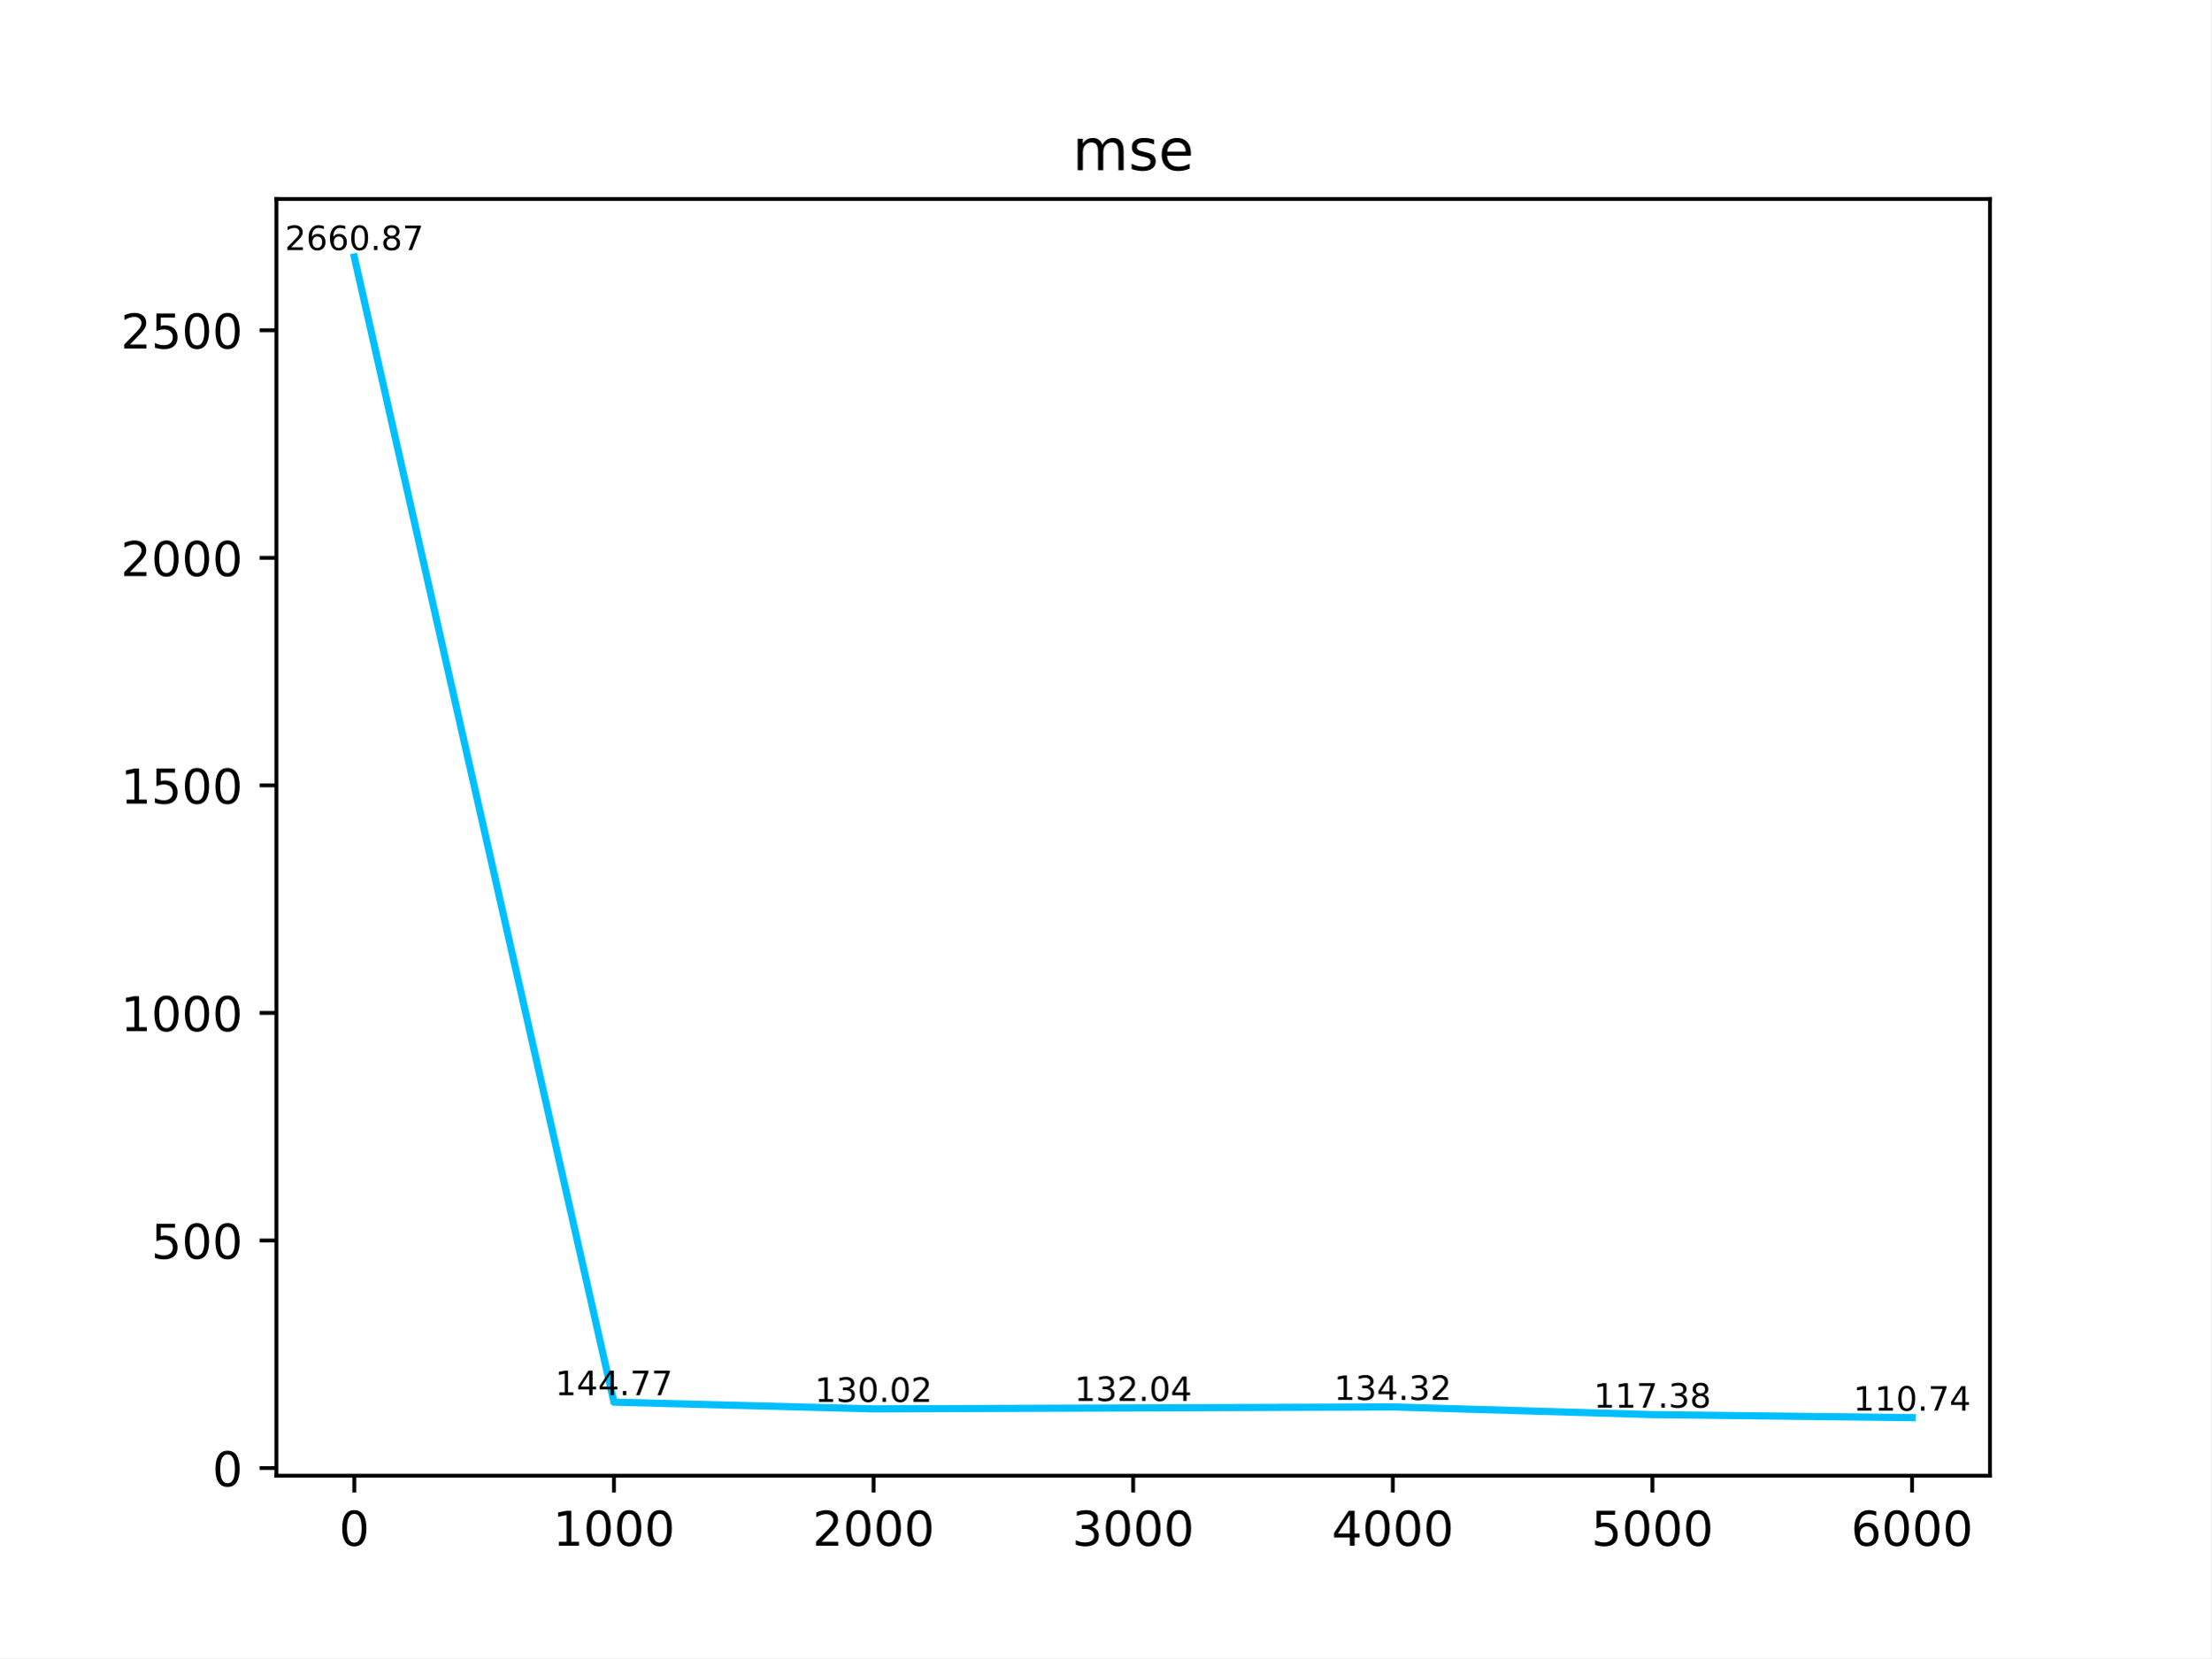
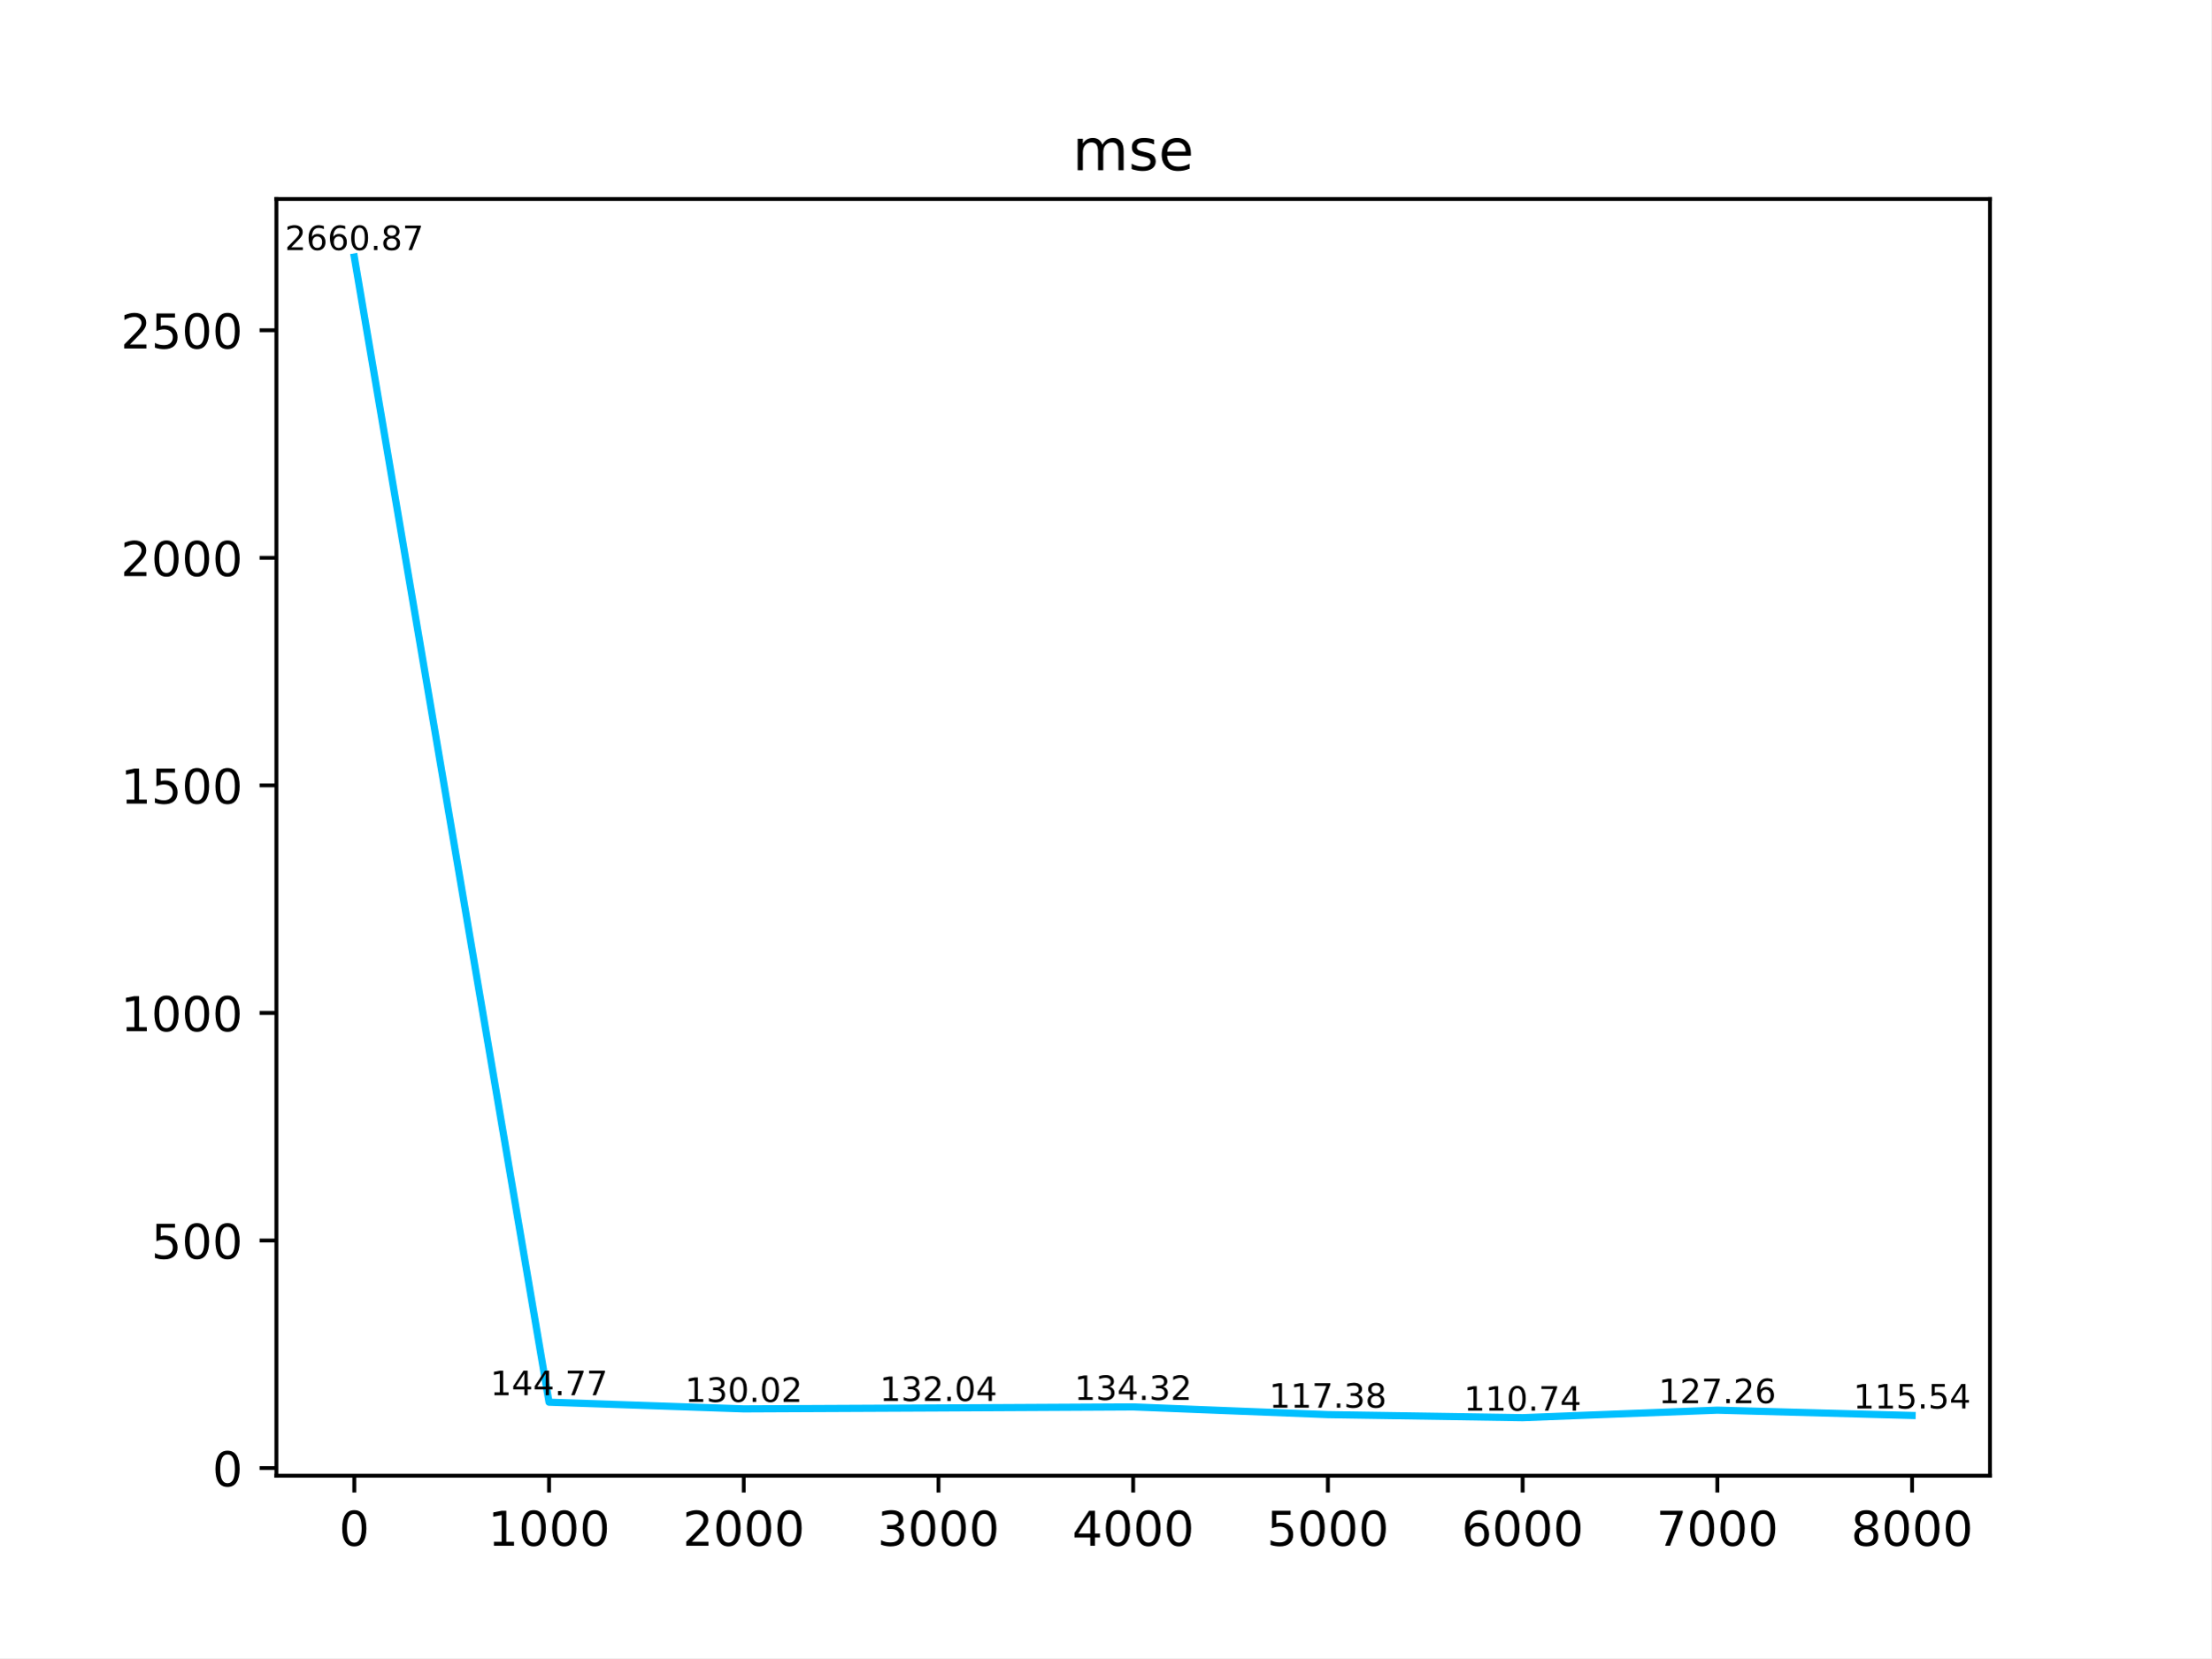
<svg xmlns="http://www.w3.org/2000/svg" xmlns:xlink="http://www.w3.org/1999/xlink" width="460.8pt" height="345.6pt" viewBox="0 0 460.8 345.6" version="1.1">
  <defs>
    <style type="text/css">*{stroke-linejoin: round; stroke-linecap: butt}</style>
  </defs>
  <g id="figure_1">
    <g id="patch_1">
      <path d="M 0 345.6  L 460.8 345.6  L 460.8 0  L 0 0  z " style="fill: #ffffff" />
    </g>
    <g id="axes_1">
      <g id="patch_2">
        <path d="M 57.6 307.584  L 414.72 307.584  L 414.72 41.472  L 57.6 41.472  z " style="fill: #ffffff" />
      </g>
      <g id="matplotlib.axis_1">
        <g id="xtick_1">
          <g id="line2d_1">
            <defs>
-               <path id="m1af4c87ca0" d="M 0 0  L 0 3.5  " style="stroke: #000000; stroke-width: 0.8" />
+               <path id="m91da449d90" d="M 0 0  L 0 3.5  " style="stroke: #000000; stroke-width: 0.8" />
            </defs>
            <g>
-               <use xlink:href="#m1af4c87ca0" x="73.833" y="307.584" style="stroke: #000000; stroke-width: 0.8" />
+               <use xlink:href="#m91da449d90" x="73.833" y="307.584" style="stroke: #000000; stroke-width: 0.8" />
            </g>
          </g>
          <g id="text_1">
            <g transform="translate(70.65148 322.1824)scale(0.1 -0.1)">
              <defs>
                <path id="DejaVuSans-30" d="M 2034 4250  Q 1547 4250 1301 3770  Q 1056 3291 1056 2328  Q 1056 1369 1301 889  Q 1547 409 2034 409  Q 2525 409 2770 889  Q 3016 1369 3016 2328  Q 3016 3291 2770 3770  Q 2525 4250 2034 4250  z M 2034 4750  Q 2819 4750 3233 4129  Q 3647 3509 3647 2328  Q 3647 1150 3233 529  Q 2819 -91 2034 -91  Q 1250 -91 836 529  Q 422 1150 422 2328  Q 422 3509 836 4129  Q 1250 4750 2034 4750  z " transform="scale(0.015625)" />
              </defs>
              <use xlink:href="#DejaVuSans-30" />
            </g>
          </g>
        </g>
        <g id="xtick_2">
          <g id="line2d_2">
            <g>
-               <use xlink:href="#m1af4c87ca0" x="127.942" y="307.584" style="stroke: #000000; stroke-width: 0.8" />
+               <use xlink:href="#m91da449d90" x="114.415" y="307.584" style="stroke: #000000; stroke-width: 0.8" />
            </g>
          </g>
          <g id="text_2">
-             <g transform="translate(115.2168 322.1824)scale(0.1 -0.1)">
+             <g transform="translate(101.6895 322.1824)scale(0.1 -0.1)">
              <defs>
                <path id="DejaVuSans-31" d="M 794 531  L 1825 531  L 1825 4091  L 703 3866  L 703 4441  L 1819 4666  L 2450 4666  L 2450 531  L 3481 531  L 3481 0  L 794 0  L 794 531  z " transform="scale(0.015625)" />
              </defs>
              <use xlink:href="#DejaVuSans-31" />
              <use xlink:href="#DejaVuSans-30" x="63.623" />
              <use xlink:href="#DejaVuSans-30" x="127.246" />
              <use xlink:href="#DejaVuSans-30" x="190.869" />
            </g>
          </g>
        </g>
        <g id="xtick_3">
          <g id="line2d_3">
            <g>
-               <use xlink:href="#m1af4c87ca0" x="182.051" y="307.584" style="stroke: #000000; stroke-width: 0.8" />
+               <use xlink:href="#m91da449d90" x="154.996" y="307.584" style="stroke: #000000; stroke-width: 0.8" />
            </g>
          </g>
          <g id="text_3">
-             <g transform="translate(169.3259 322.1824)scale(0.1 -0.1)">
+             <g transform="translate(142.2714 322.1824)scale(0.1 -0.1)">
              <defs>
                <path id="DejaVuSans-32" d="M 1228 531  L 3431 531  L 3431 0  L 469 0  L 469 531  Q 828 903 1448 1529  Q 2069 2156 2228 2338  Q 2531 2678 2651 2914  Q 2772 3150 2772 3378  Q 2772 3750 2511 3984  Q 2250 4219 1831 4219  Q 1534 4219 1204 4116  Q 875 4013 500 3803  L 500 4441  Q 881 4594 1212 4672  Q 1544 4750 1819 4750  Q 2544 4750 2975 4387  Q 3406 4025 3406 3419  Q 3406 3131 3298 2873  Q 3191 2616 2906 2266  Q 2828 2175 2409 1742  Q 1991 1309 1228 531  z " transform="scale(0.015625)" />
              </defs>
              <use xlink:href="#DejaVuSans-32" />
              <use xlink:href="#DejaVuSans-30" x="63.623" />
              <use xlink:href="#DejaVuSans-30" x="127.246" />
              <use xlink:href="#DejaVuSans-30" x="190.869" />
            </g>
          </g>
        </g>
        <g id="xtick_4">
          <g id="line2d_4">
            <g>
-               <use xlink:href="#m1af4c87ca0" x="236.16" y="307.584" style="stroke: #000000; stroke-width: 0.8" />
+               <use xlink:href="#m91da449d90" x="195.578" y="307.584" style="stroke: #000000; stroke-width: 0.8" />
            </g>
          </g>
          <g id="text_4">
-             <g transform="translate(223.435 322.1824)scale(0.1 -0.1)">
+             <g transform="translate(182.8532 322.1824)scale(0.1 -0.1)">
              <defs>
                <path id="DejaVuSans-33" d="M 2597 2516  Q 3050 2419 3304 2112  Q 3559 1806 3559 1356  Q 3559 666 3084 287  Q 2609 -91 1734 -91  Q 1441 -91 1130 -33  Q 819 25 488 141  L 488 750  Q 750 597 1062 519  Q 1375 441 1716 441  Q 2309 441 2620 675  Q 2931 909 2931 1356  Q 2931 1769 2642 2001  Q 2353 2234 1838 2234  L 1294 2234  L 1294 2753  L 1863 2753  Q 2328 2753 2575 2939  Q 2822 3125 2822 3475  Q 2822 3834 2567 4026  Q 2313 4219 1838 4219  Q 1578 4219 1281 4162  Q 984 4106 628 3988  L 628 4550  Q 988 4650 1302 4700  Q 1616 4750 1894 4750  Q 2613 4750 3031 4423  Q 3450 4097 3450 3541  Q 3450 3153 3228 2886  Q 3006 2619 2597 2516  z " transform="scale(0.015625)" />
              </defs>
              <use xlink:href="#DejaVuSans-33" />
              <use xlink:href="#DejaVuSans-30" x="63.623" />
              <use xlink:href="#DejaVuSans-30" x="127.246" />
              <use xlink:href="#DejaVuSans-30" x="190.869" />
            </g>
          </g>
        </g>
        <g id="xtick_5">
          <g id="line2d_5">
            <g>
-               <use xlink:href="#m1af4c87ca0" x="290.269" y="307.584" style="stroke: #000000; stroke-width: 0.8" />
+               <use xlink:href="#m91da449d90" x="236.16" y="307.584" style="stroke: #000000; stroke-width: 0.8" />
            </g>
          </g>
          <g id="text_5">
-             <g transform="translate(277.5441 322.1824)scale(0.1 -0.1)">
+             <g transform="translate(223.435 322.1824)scale(0.1 -0.1)">
              <defs>
                <path id="DejaVuSans-34" d="M 2419 4116  L 825 1625  L 2419 1625  L 2419 4116  z M 2253 4666  L 3047 4666  L 3047 1625  L 3713 1625  L 3713 1100  L 3047 1100  L 3047 0  L 2419 0  L 2419 1100  L 313 1100  L 313 1709  L 2253 4666  z " transform="scale(0.015625)" />
              </defs>
              <use xlink:href="#DejaVuSans-34" />
              <use xlink:href="#DejaVuSans-30" x="63.623" />
              <use xlink:href="#DejaVuSans-30" x="127.246" />
              <use xlink:href="#DejaVuSans-30" x="190.869" />
            </g>
          </g>
        </g>
        <g id="xtick_6">
          <g id="line2d_6">
            <g>
-               <use xlink:href="#m1af4c87ca0" x="344.378" y="307.584" style="stroke: #000000; stroke-width: 0.8" />
+               <use xlink:href="#m91da449d90" x="276.742" y="307.584" style="stroke: #000000; stroke-width: 0.8" />
            </g>
          </g>
          <g id="text_6">
-             <g transform="translate(331.6532 322.1824)scale(0.1 -0.1)">
+             <g transform="translate(264.0168 322.1824)scale(0.1 -0.1)">
              <defs>
                <path id="DejaVuSans-35" d="M 691 4666  L 3169 4666  L 3169 4134  L 1269 4134  L 1269 2991  Q 1406 3038 1543 3061  Q 1681 3084 1819 3084  Q 2600 3084 3056 2656  Q 3513 2228 3513 1497  Q 3513 744 3044 326  Q 2575 -91 1722 -91  Q 1428 -91 1123 -41  Q 819 9 494 109  L 494 744  Q 775 591 1075 516  Q 1375 441 1709 441  Q 2250 441 2565 725  Q 2881 1009 2881 1497  Q 2881 1984 2565 2268  Q 2250 2553 1709 2553  Q 1456 2553 1204 2497  Q 953 2441 691 2322  L 691 4666  z " transform="scale(0.015625)" />
              </defs>
              <use xlink:href="#DejaVuSans-35" />
              <use xlink:href="#DejaVuSans-30" x="63.623" />
              <use xlink:href="#DejaVuSans-30" x="127.246" />
              <use xlink:href="#DejaVuSans-30" x="190.869" />
            </g>
          </g>
        </g>
        <g id="xtick_7">
          <g id="line2d_7">
            <g>
-               <use xlink:href="#m1af4c87ca0" x="398.487" y="307.584" style="stroke: #000000; stroke-width: 0.8" />
+               <use xlink:href="#m91da449d90" x="317.324" y="307.584" style="stroke: #000000; stroke-width: 0.8" />
            </g>
          </g>
          <g id="text_7">
+             <g transform="translate(304.5986 322.1824)scale(0.1 -0.1)">
+               <defs>
+                 <path id="DejaVuSans-36" d="M 2113 2584  Q 1688 2584 1439 2293  Q 1191 2003 1191 1497  Q 1191 994 1439 701  Q 1688 409 2113 409  Q 2538 409 2786 701  Q 3034 994 3034 1497  Q 3034 2003 2786 2293  Q 2538 2584 2113 2584  z M 3366 4563  L 3366 3988  Q 3128 4100 2886 4159  Q 2644 4219 2406 4219  Q 1781 4219 1451 3797  Q 1122 3375 1075 2522  Q 1259 2794 1537 2939  Q 1816 3084 2150 3084  Q 2853 3084 3261 2657  Q 3669 2231 3669 1497  Q 3669 778 3244 343  Q 2819 -91 2113 -91  Q 1303 -91 875 529  Q 447 1150 447 2328  Q 447 3434 972 4092  Q 1497 4750 2381 4750  Q 2619 4750 2861 4703  Q 3103 4656 3366 4563  z " transform="scale(0.015625)" />
+               </defs>
+               <use xlink:href="#DejaVuSans-36" />
+               <use xlink:href="#DejaVuSans-30" x="63.623" />
+               <use xlink:href="#DejaVuSans-30" x="127.246" />
+               <use xlink:href="#DejaVuSans-30" x="190.869" />
+             </g>
+           </g>
+         </g>
+         <g id="xtick_8">
+           <g id="line2d_8">
+             <g>
+               <use xlink:href="#m91da449d90" x="357.905" y="307.584" style="stroke: #000000; stroke-width: 0.8" />
+             </g>
+           </g>
+           <g id="text_8">
+             <g transform="translate(345.1805 322.1824)scale(0.1 -0.1)">
+               <defs>
+                 <path id="DejaVuSans-37" d="M 525 4666  L 3525 4666  L 3525 4397  L 1831 0  L 1172 0  L 2766 4134  L 525 4134  L 525 4666  z " transform="scale(0.015625)" />
+               </defs>
+               <use xlink:href="#DejaVuSans-37" />
+               <use xlink:href="#DejaVuSans-30" x="63.623" />
+               <use xlink:href="#DejaVuSans-30" x="127.246" />
+               <use xlink:href="#DejaVuSans-30" x="190.869" />
+             </g>
+           </g>
+         </g>
+         <g id="xtick_9">
+           <g id="line2d_9">
+             <g>
+               <use xlink:href="#m91da449d90" x="398.487" y="307.584" style="stroke: #000000; stroke-width: 0.8" />
+             </g>
+           </g>
+           <g id="text_9">
            <g transform="translate(385.7623 322.1824)scale(0.1 -0.1)">
              <defs>
-                 <path id="DejaVuSans-36" d="M 2113 2584  Q 1688 2584 1439 2293  Q 1191 2003 1191 1497  Q 1191 994 1439 701  Q 1688 409 2113 409  Q 2538 409 2786 701  Q 3034 994 3034 1497  Q 3034 2003 2786 2293  Q 2538 2584 2113 2584  z M 3366 4563  L 3366 3988  Q 3128 4100 2886 4159  Q 2644 4219 2406 4219  Q 1781 4219 1451 3797  Q 1122 3375 1075 2522  Q 1259 2794 1537 2939  Q 1816 3084 2150 3084  Q 2853 3084 3261 2657  Q 3669 2231 3669 1497  Q 3669 778 3244 343  Q 2819 -91 2113 -91  Q 1303 -91 875 529  Q 447 1150 447 2328  Q 447 3434 972 4092  Q 1497 4750 2381 4750  Q 2619 4750 2861 4703  Q 3103 4656 3366 4563  z " transform="scale(0.015625)" />
-               </defs>
-               <use xlink:href="#DejaVuSans-36" />
+                 <path id="DejaVuSans-38" d="M 2034 2216  Q 1584 2216 1326 1975  Q 1069 1734 1069 1313  Q 1069 891 1326 650  Q 1584 409 2034 409  Q 2484 409 2743 651  Q 3003 894 3003 1313  Q 3003 1734 2745 1975  Q 2488 2216 2034 2216  z M 1403 2484  Q 997 2584 770 2862  Q 544 3141 544 3541  Q 544 4100 942 4425  Q 1341 4750 2034 4750  Q 2731 4750 3128 4425  Q 3525 4100 3525 3541  Q 3525 3141 3298 2862  Q 3072 2584 2669 2484  Q 3125 2378 3379 2068  Q 3634 1759 3634 1313  Q 3634 634 3220 271  Q 2806 -91 2034 -91  Q 1263 -91 848 271  Q 434 634 434 1313  Q 434 1759 690 2068  Q 947 2378 1403 2484  z M 1172 3481  Q 1172 3119 1398 2916  Q 1625 2713 2034 2713  Q 2441 2713 2670 2916  Q 2900 3119 2900 3481  Q 2900 3844 2670 4047  Q 2441 4250 2034 4250  Q 1625 4250 1398 4047  Q 1172 3844 1172 3481  z " transform="scale(0.015625)" />
+               </defs>
+               <use xlink:href="#DejaVuSans-38" />
              <use xlink:href="#DejaVuSans-30" x="63.623" />
              <use xlink:href="#DejaVuSans-30" x="127.246" />
              <use xlink:href="#DejaVuSans-30" x="190.869" />
            </g>
          </g>
        </g>
      </g>
      <g id="matplotlib.axis_2">
        <g id="ytick_1">
-           <g id="line2d_8">
+           <g id="line2d_10">
            <defs>
-               <path id="mfd06d5afeb" d="M 0 0  L -3.5 0  " style="stroke: #000000; stroke-width: 0.8" />
+               <path id="m8852c08d02" d="M 0 0  L -3.5 0  " style="stroke: #000000; stroke-width: 0.8" />
            </defs>
            <g>
-               <use xlink:href="#mfd06d5afeb" x="57.6" y="305.994" style="stroke: #000000; stroke-width: 0.8" />
-             </g>
-           </g>
-           <g id="text_8">
+               <use xlink:href="#m8852c08d02" x="57.6" y="305.994" style="stroke: #000000; stroke-width: 0.8" />
+             </g>
+           </g>
+           <g id="text_10">
            <g transform="translate(44.2375 309.7928)scale(0.1 -0.1)">
              <use xlink:href="#DejaVuSans-30" />
            </g>
          </g>
        </g>
        <g id="ytick_2">
-           <g id="line2d_9">
-             <g>
-               <use xlink:href="#mfd06d5afeb" x="57.6" y="258.561" style="stroke: #000000; stroke-width: 0.8" />
-             </g>
-           </g>
-           <g id="text_9">
+           <g id="line2d_11">
+             <g>
+               <use xlink:href="#m8852c08d02" x="57.6" y="258.561" style="stroke: #000000; stroke-width: 0.8" />
+             </g>
+           </g>
+           <g id="text_11">
            <g transform="translate(31.5125 262.36)scale(0.1 -0.1)">
              <use xlink:href="#DejaVuSans-35" />
              <use xlink:href="#DejaVuSans-30" x="63.623" />
              <use xlink:href="#DejaVuSans-30" x="127.246" />
            </g>
          </g>
        </g>
        <g id="ytick_3">
-           <g id="line2d_10">
-             <g>
-               <use xlink:href="#mfd06d5afeb" x="57.6" y="211.128" style="stroke: #000000; stroke-width: 0.8" />
-             </g>
-           </g>
-           <g id="text_10">
+           <g id="line2d_12">
+             <g>
+               <use xlink:href="#m8852c08d02" x="57.6" y="211.128" style="stroke: #000000; stroke-width: 0.8" />
+             </g>
+           </g>
+           <g id="text_12">
            <g transform="translate(25.15 214.9271)scale(0.1 -0.1)">
              <use xlink:href="#DejaVuSans-31" />
              <use xlink:href="#DejaVuSans-30" x="63.623" />
              <use xlink:href="#DejaVuSans-30" x="127.246" />
              <use xlink:href="#DejaVuSans-30" x="190.869" />
            </g>
          </g>
        </g>
        <g id="ytick_4">
-           <g id="line2d_11">
-             <g>
-               <use xlink:href="#mfd06d5afeb" x="57.6" y="163.695" style="stroke: #000000; stroke-width: 0.8" />
-             </g>
-           </g>
-           <g id="text_11">
+           <g id="line2d_13">
+             <g>
+               <use xlink:href="#m8852c08d02" x="57.6" y="163.695" style="stroke: #000000; stroke-width: 0.8" />
+             </g>
+           </g>
+           <g id="text_13">
            <g transform="translate(25.15 167.4942)scale(0.1 -0.1)">
              <use xlink:href="#DejaVuSans-31" />
              <use xlink:href="#DejaVuSans-35" x="63.623" />
              <use xlink:href="#DejaVuSans-30" x="127.246" />
              <use xlink:href="#DejaVuSans-30" x="190.869" />
            </g>
          </g>
        </g>
        <g id="ytick_5">
-           <g id="line2d_12">
-             <g>
-               <use xlink:href="#mfd06d5afeb" x="57.6" y="116.262" style="stroke: #000000; stroke-width: 0.8" />
-             </g>
-           </g>
-           <g id="text_12">
+           <g id="line2d_14">
+             <g>
+               <use xlink:href="#m8852c08d02" x="57.6" y="116.262" style="stroke: #000000; stroke-width: 0.8" />
+             </g>
+           </g>
+           <g id="text_14">
            <g transform="translate(25.15 120.0613)scale(0.1 -0.1)">
              <use xlink:href="#DejaVuSans-32" />
              <use xlink:href="#DejaVuSans-30" x="63.623" />
              <use xlink:href="#DejaVuSans-30" x="127.246" />
              <use xlink:href="#DejaVuSans-30" x="190.869" />
            </g>
          </g>
        </g>
        <g id="ytick_6">
-           <g id="line2d_13">
-             <g>
-               <use xlink:href="#mfd06d5afeb" x="57.6" y="68.829" style="stroke: #000000; stroke-width: 0.8" />
-             </g>
-           </g>
-           <g id="text_13">
+           <g id="line2d_15">
+             <g>
+               <use xlink:href="#m8852c08d02" x="57.6" y="68.829" style="stroke: #000000; stroke-width: 0.8" />
+             </g>
+           </g>
+           <g id="text_15">
            <g transform="translate(25.15 72.62846)scale(0.1 -0.1)">
              <use xlink:href="#DejaVuSans-32" />
              <use xlink:href="#DejaVuSans-35" x="63.623" />
              <use xlink:href="#DejaVuSans-30" x="127.246" />
              <use xlink:href="#DejaVuSans-30" x="190.869" />
            </g>
          </g>
        </g>
      </g>
-       <g id="line2d_14">
-         <path d="M 73.833 53.568  L 127.942 292.26  L 182.051 293.659  L 236.16 293.467  L 290.269 293.251  L 344.378 294.858  L 398.487 295.488  " clip-path="url(#pcc38ed2bc5)" style="fill: none; stroke: #00bfff; stroke-width: 1.5; stroke-linecap: square" />
+       <g id="line2d_16">
+         <path d="M 73.833 53.568  L 114.415 292.26  L 154.996 293.659  L 195.578 293.467  L 236.16 293.251  L 276.742 294.858  L 317.324 295.488  L 357.905 293.921  L 398.487 295.033  " clip-path="url(#pf6bdb1a154)" style="fill: none; stroke: #00bfff; stroke-width: 1.5; stroke-linecap: square" />
      </g>
      <g id="patch_3">
        <path d="M 57.6 307.584  L 57.6 41.472  " style="fill: none; stroke: #000000; stroke-width: 0.8; stroke-linejoin: miter; stroke-linecap: square" />
      </g>
      <g id="patch_4">
        <path d="M 414.72 307.584  L 414.72 41.472  " style="fill: none; stroke: #000000; stroke-width: 0.8; stroke-linejoin: miter; stroke-linecap: square" />
      </g>
      <g id="patch_5">
        <path d="M 57.6 307.584  L 414.72 307.584  " style="fill: none; stroke: #000000; stroke-width: 0.8; stroke-linejoin: miter; stroke-linecap: square" />
      </g>
      <g id="patch_6">
        <path d="M 57.6 41.472  L 414.72 41.472  " style="fill: none; stroke: #000000; stroke-width: 0.8; stroke-linejoin: miter; stroke-linecap: square" />
      </g>
-       <g id="text_14">
+       <g id="text_16">
        <g transform="translate(59.35913 52.11222)scale(0.07 -0.07)">
          <defs>
            <path id="DejaVuSans-2e" d="M 684 794  L 1344 794  L 1344 0  L 684 0  L 684 794  z " transform="scale(0.015625)" />
-             <path id="DejaVuSans-38" d="M 2034 2216  Q 1584 2216 1326 1975  Q 1069 1734 1069 1313  Q 1069 891 1326 650  Q 1584 409 2034 409  Q 2484 409 2743 651  Q 3003 894 3003 1313  Q 3003 1734 2745 1975  Q 2488 2216 2034 2216  z M 1403 2484  Q 997 2584 770 2862  Q 544 3141 544 3541  Q 544 4100 942 4425  Q 1341 4750 2034 4750  Q 2731 4750 3128 4425  Q 3525 4100 3525 3541  Q 3525 3141 3298 2862  Q 3072 2584 2669 2484  Q 3125 2378 3379 2068  Q 3634 1759 3634 1313  Q 3634 634 3220 271  Q 2806 -91 2034 -91  Q 1263 -91 848 271  Q 434 634 434 1313  Q 434 1759 690 2068  Q 947 2378 1403 2484  z M 1172 3481  Q 1172 3119 1398 2916  Q 1625 2713 2034 2713  Q 2441 2713 2670 2916  Q 2900 3119 2900 3481  Q 2900 3844 2670 4047  Q 2441 4250 2034 4250  Q 1625 4250 1398 4047  Q 1172 3844 1172 3481  z " transform="scale(0.015625)" />
-             <path id="DejaVuSans-37" d="M 525 4666  L 3525 4666  L 3525 4397  L 1831 0  L 1172 0  L 2766 4134  L 525 4134  L 525 4666  z " transform="scale(0.015625)" />
          </defs>
          <use xlink:href="#DejaVuSans-32" />
          <use xlink:href="#DejaVuSans-36" x="63.623" />
          <use xlink:href="#DejaVuSans-36" x="127.246" />
          <use xlink:href="#DejaVuSans-30" x="190.869" />
          <use xlink:href="#DejaVuSans-2e" x="254.492" />
          <use xlink:href="#DejaVuSans-38" x="286.279" />
          <use xlink:href="#DejaVuSans-37" x="349.902" />
        </g>
      </g>
-       <g id="text_15">
-         <g transform="translate(115.6951 290.8045)scale(0.07 -0.07)">
+       <g id="text_17">
+         <g transform="translate(102.1678 290.8045)scale(0.07 -0.07)">
          <use xlink:href="#DejaVuSans-31" />
          <use xlink:href="#DejaVuSans-34" x="63.623" />
          <use xlink:href="#DejaVuSans-34" x="127.246" />
          <use xlink:href="#DejaVuSans-2e" x="190.869" />
          <use xlink:href="#DejaVuSans-37" x="222.656" />
          <use xlink:href="#DejaVuSans-37" x="286.279" />
        </g>
      </g>
-       <g id="text_16">
-         <g transform="translate(169.8042 292.2037)scale(0.07 -0.07)">
+       <g id="text_18">
+         <g transform="translate(142.7496 292.2037)scale(0.07 -0.07)">
          <use xlink:href="#DejaVuSans-31" />
          <use xlink:href="#DejaVuSans-33" x="63.623" />
          <use xlink:href="#DejaVuSans-30" x="127.246" />
          <use xlink:href="#DejaVuSans-2e" x="190.869" />
          <use xlink:href="#DejaVuSans-30" x="222.656" />
          <use xlink:href="#DejaVuSans-32" x="286.279" />
        </g>
      </g>
-       <g id="text_17">
-         <g transform="translate(223.9133 292.0117)scale(0.07 -0.07)">
+       <g id="text_19">
+         <g transform="translate(183.3315 292.0117)scale(0.07 -0.07)">
          <use xlink:href="#DejaVuSans-31" />
          <use xlink:href="#DejaVuSans-33" x="63.623" />
          <use xlink:href="#DejaVuSans-32" x="127.246" />
          <use xlink:href="#DejaVuSans-2e" x="190.869" />
          <use xlink:href="#DejaVuSans-30" x="222.656" />
          <use xlink:href="#DejaVuSans-34" x="286.279" />
        </g>
      </g>
-       <g id="text_18">
-         <g transform="translate(278.0224 291.7957)scale(0.07 -0.07)">
+       <g id="text_20">
+         <g transform="translate(223.9133 291.7957)scale(0.07 -0.07)">
          <use xlink:href="#DejaVuSans-31" />
          <use xlink:href="#DejaVuSans-33" x="63.623" />
          <use xlink:href="#DejaVuSans-34" x="127.246" />
          <use xlink:href="#DejaVuSans-2e" x="190.869" />
          <use xlink:href="#DejaVuSans-33" x="222.656" />
          <use xlink:href="#DejaVuSans-32" x="286.279" />
        </g>
      </g>
-       <g id="text_19">
-         <g transform="translate(332.1315 293.4027)scale(0.07 -0.07)">
+       <g id="text_21">
+         <g transform="translate(264.4951 293.4027)scale(0.07 -0.07)">
          <use xlink:href="#DejaVuSans-31" />
          <use xlink:href="#DejaVuSans-31" x="63.623" />
          <use xlink:href="#DejaVuSans-37" x="127.246" />
          <use xlink:href="#DejaVuSans-2e" x="190.869" />
          <use xlink:href="#DejaVuSans-33" x="222.656" />
          <use xlink:href="#DejaVuSans-38" x="286.279" />
        </g>
      </g>
-       <g id="text_20">
-         <g transform="translate(386.2406 294.0322)scale(0.07 -0.07)">
+       <g id="text_22">
+         <g transform="translate(305.0769 294.0322)scale(0.07 -0.07)">
          <use xlink:href="#DejaVuSans-31" />
          <use xlink:href="#DejaVuSans-31" x="63.623" />
          <use xlink:href="#DejaVuSans-30" x="127.246" />
          <use xlink:href="#DejaVuSans-2e" x="190.869" />
          <use xlink:href="#DejaVuSans-37" x="222.656" />
          <use xlink:href="#DejaVuSans-34" x="286.279" />
        </g>
      </g>
-       <g id="text_21">
+       <g id="text_23">
+         <g transform="translate(345.6587 292.4655)scale(0.07 -0.07)">
+           <use xlink:href="#DejaVuSans-31" />
+           <use xlink:href="#DejaVuSans-32" x="63.623" />
+           <use xlink:href="#DejaVuSans-37" x="127.246" />
+           <use xlink:href="#DejaVuSans-2e" x="190.869" />
+           <use xlink:href="#DejaVuSans-32" x="222.656" />
+           <use xlink:href="#DejaVuSans-36" x="286.279" />
+         </g>
+       </g>
+       <g id="text_24">
+         <g transform="translate(386.2406 293.5774)scale(0.07 -0.07)">
+           <use xlink:href="#DejaVuSans-31" />
+           <use xlink:href="#DejaVuSans-31" x="63.623" />
+           <use xlink:href="#DejaVuSans-35" x="127.246" />
+           <use xlink:href="#DejaVuSans-2e" x="190.869" />
+           <use xlink:href="#DejaVuSans-35" x="222.656" />
+           <use xlink:href="#DejaVuSans-34" x="286.279" />
+         </g>
+       </g>
+       <g id="text_25">
        <g transform="translate(223.4981 35.472)scale(0.12 -0.12)">
          <defs>
            <path id="DejaVuSans-6d" d="M 3328 2828  Q 3544 3216 3844 3400  Q 4144 3584 4550 3584  Q 5097 3584 5394 3201  Q 5691 2819 5691 2113  L 5691 0  L 5113 0  L 5113 2094  Q 5113 2597 4934 2840  Q 4756 3084 4391 3084  Q 3944 3084 3684 2787  Q 3425 2491 3425 1978  L 3425 0  L 2847 0  L 2847 2094  Q 2847 2600 2669 2842  Q 2491 3084 2119 3084  Q 1678 3084 1418 2786  Q 1159 2488 1159 1978  L 1159 0  L 581 0  L 581 3500  L 1159 3500  L 1159 2956  Q 1356 3278 1631 3431  Q 1906 3584 2284 3584  Q 2666 3584 2933 3390  Q 3200 3197 3328 2828  z " transform="scale(0.015625)" />
            <path id="DejaVuSans-73" d="M 2834 3397  L 2834 2853  Q 2591 2978 2328 3040  Q 2066 3103 1784 3103  Q 1356 3103 1142 2972  Q 928 2841 928 2578  Q 928 2378 1081 2264  Q 1234 2150 1697 2047  L 1894 2003  Q 2506 1872 2764 1633  Q 3022 1394 3022 966  Q 3022 478 2636 193  Q 2250 -91 1575 -91  Q 1294 -91 989 -36  Q 684 19 347 128  L 347 722  Q 666 556 975 473  Q 1284 391 1588 391  Q 1994 391 2212 530  Q 2431 669 2431 922  Q 2431 1156 2273 1281  Q 2116 1406 1581 1522  L 1381 1569  Q 847 1681 609 1914  Q 372 2147 372 2553  Q 372 3047 722 3315  Q 1072 3584 1716 3584  Q 2034 3584 2315 3537  Q 2597 3491 2834 3397  z " transform="scale(0.015625)" />
            <path id="DejaVuSans-65" d="M 3597 1894  L 3597 1613  L 953 1613  Q 991 1019 1311 708  Q 1631 397 2203 397  Q 2534 397 2845 478  Q 3156 559 3463 722  L 3463 178  Q 3153 47 2828 -22  Q 2503 -91 2169 -91  Q 1331 -91 842 396  Q 353 884 353 1716  Q 353 2575 817 3079  Q 1281 3584 2069 3584  Q 2775 3584 3186 3129  Q 3597 2675 3597 1894  z M 3022 2063  Q 3016 2534 2758 2815  Q 2500 3097 2075 3097  Q 1594 3097 1305 2825  Q 1016 2553 972 2059  L 3022 2063  z " transform="scale(0.015625)" />
          </defs>
          <use xlink:href="#DejaVuSans-6d" />
          <use xlink:href="#DejaVuSans-73" x="97.412" />
          <use xlink:href="#DejaVuSans-65" x="149.512" />
        </g>
      </g>
    </g>
  </g>
  <defs>
-     <clipPath id="pcc38ed2bc5">
+     <clipPath id="pf6bdb1a154">
      <rect x="57.6" y="41.472" width="357.12" height="266.112" />
    </clipPath>
  </defs>
</svg>
